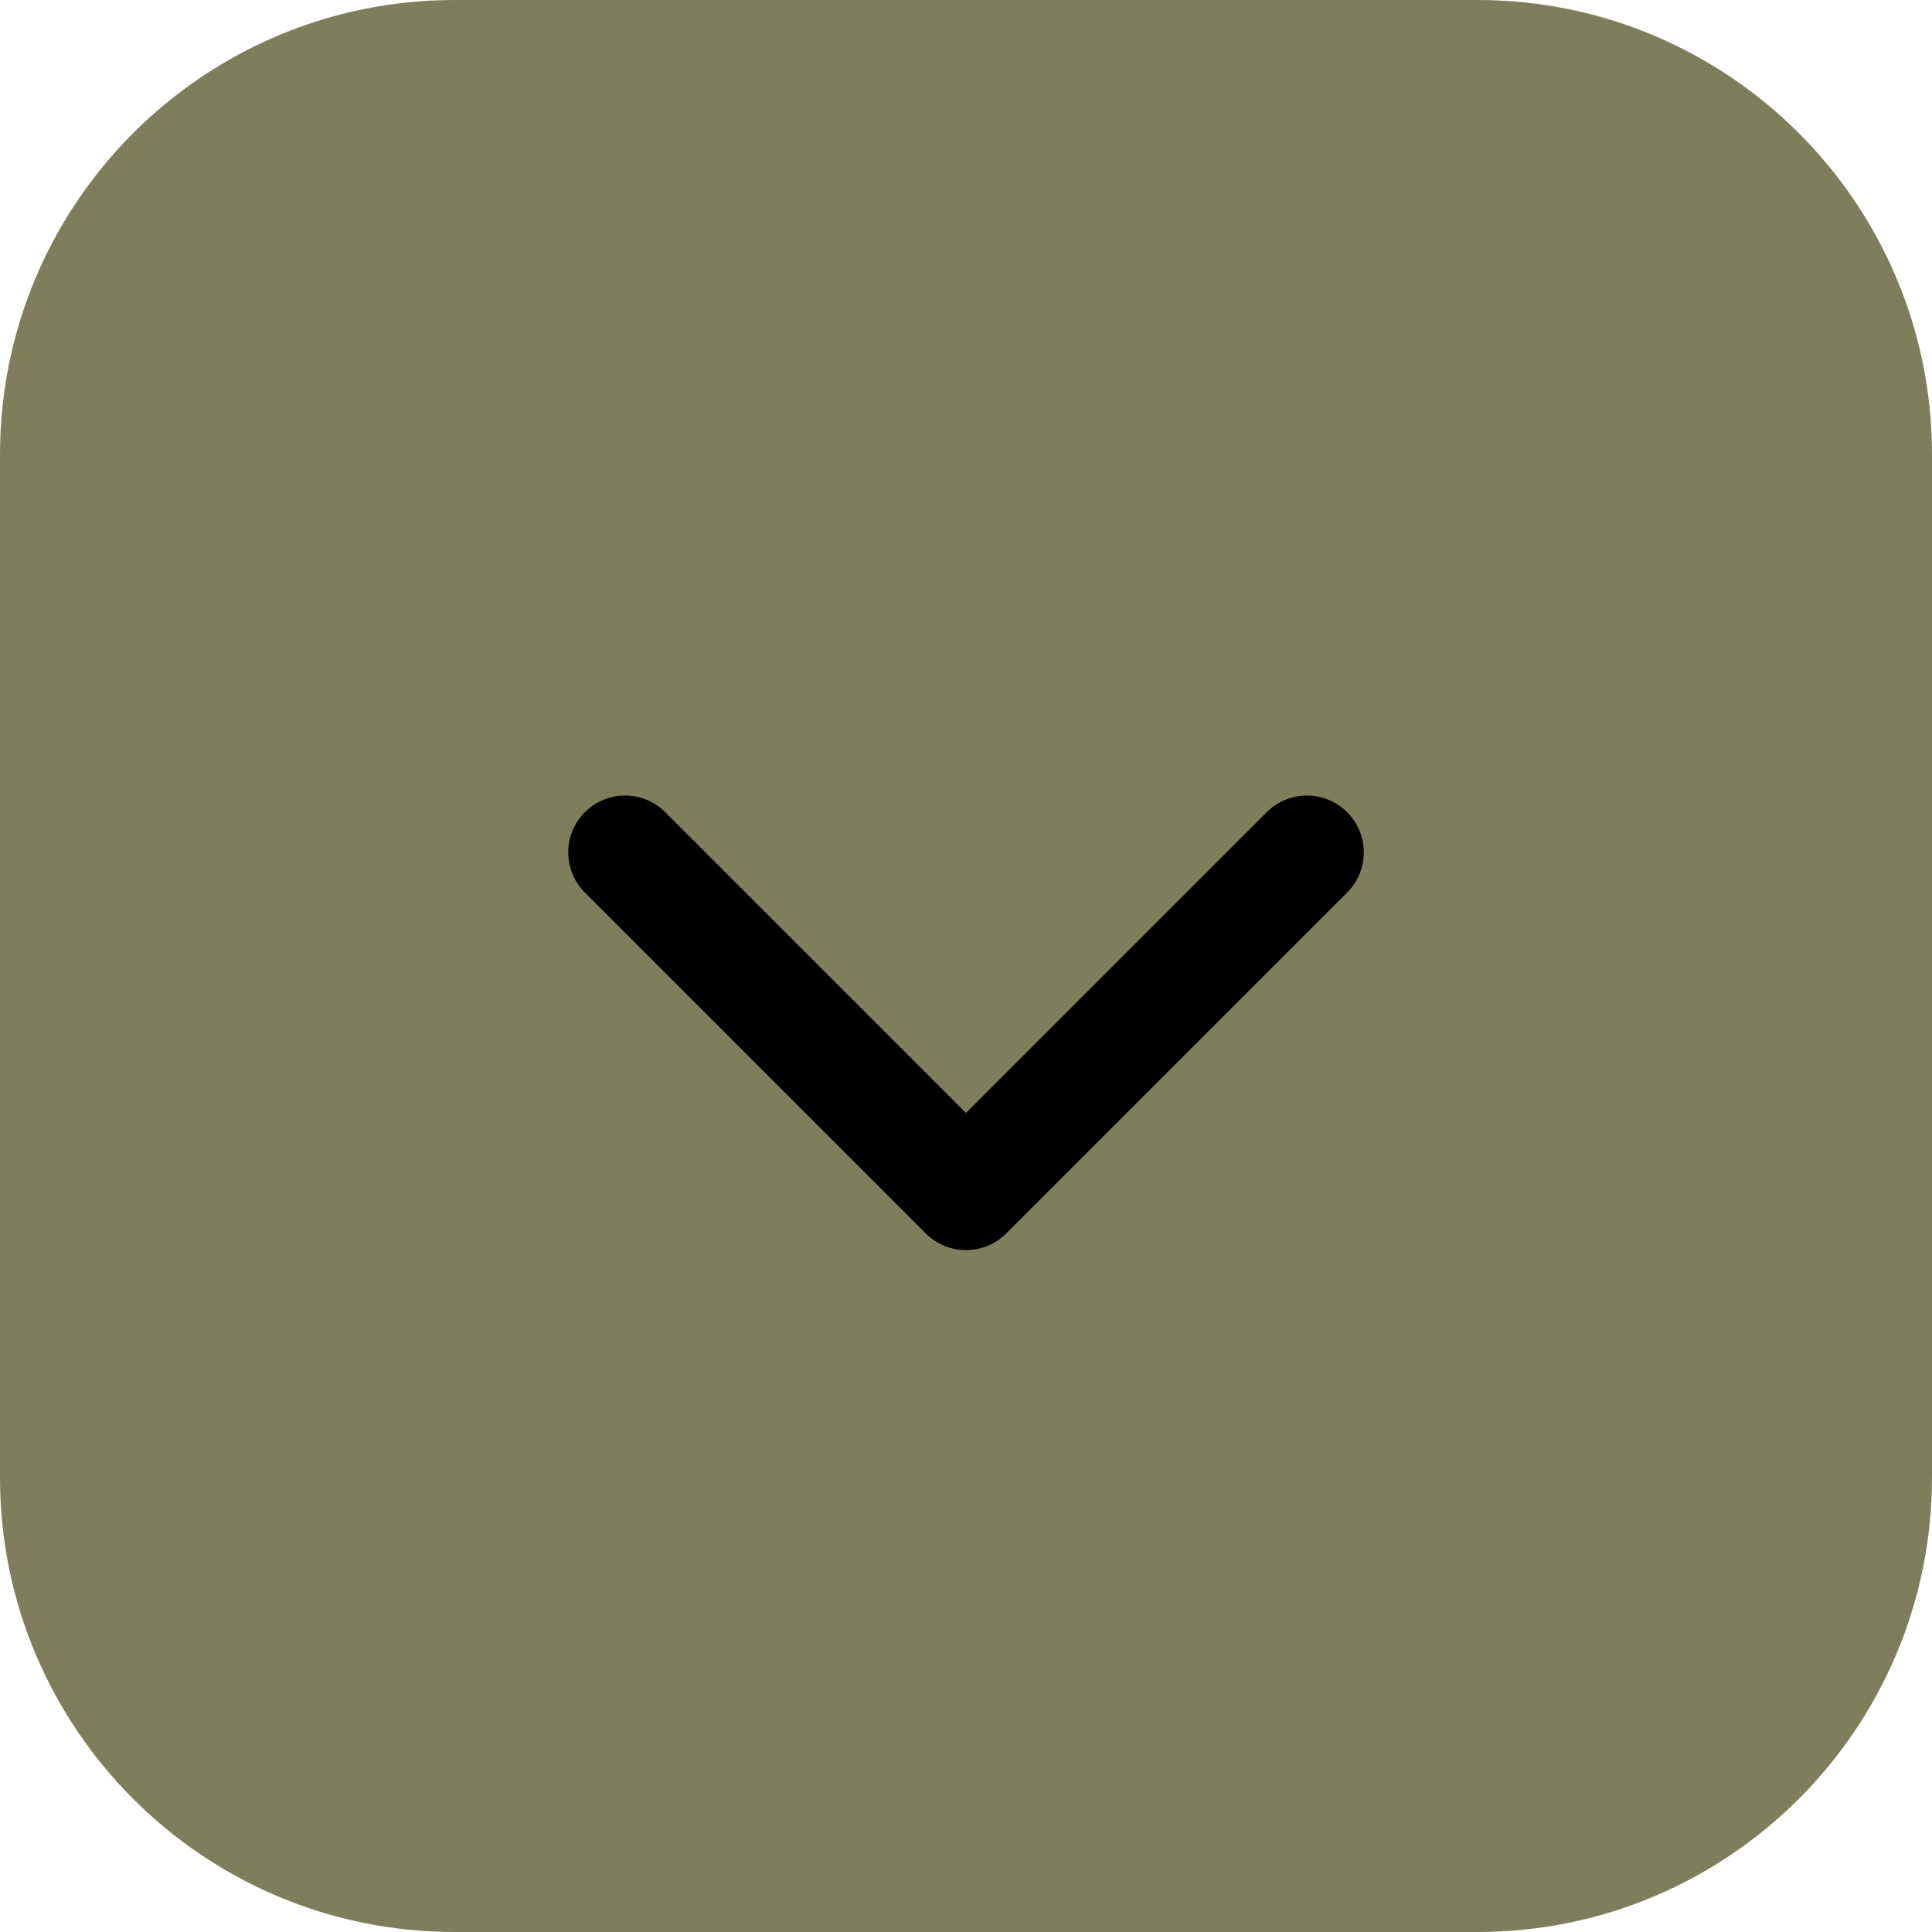
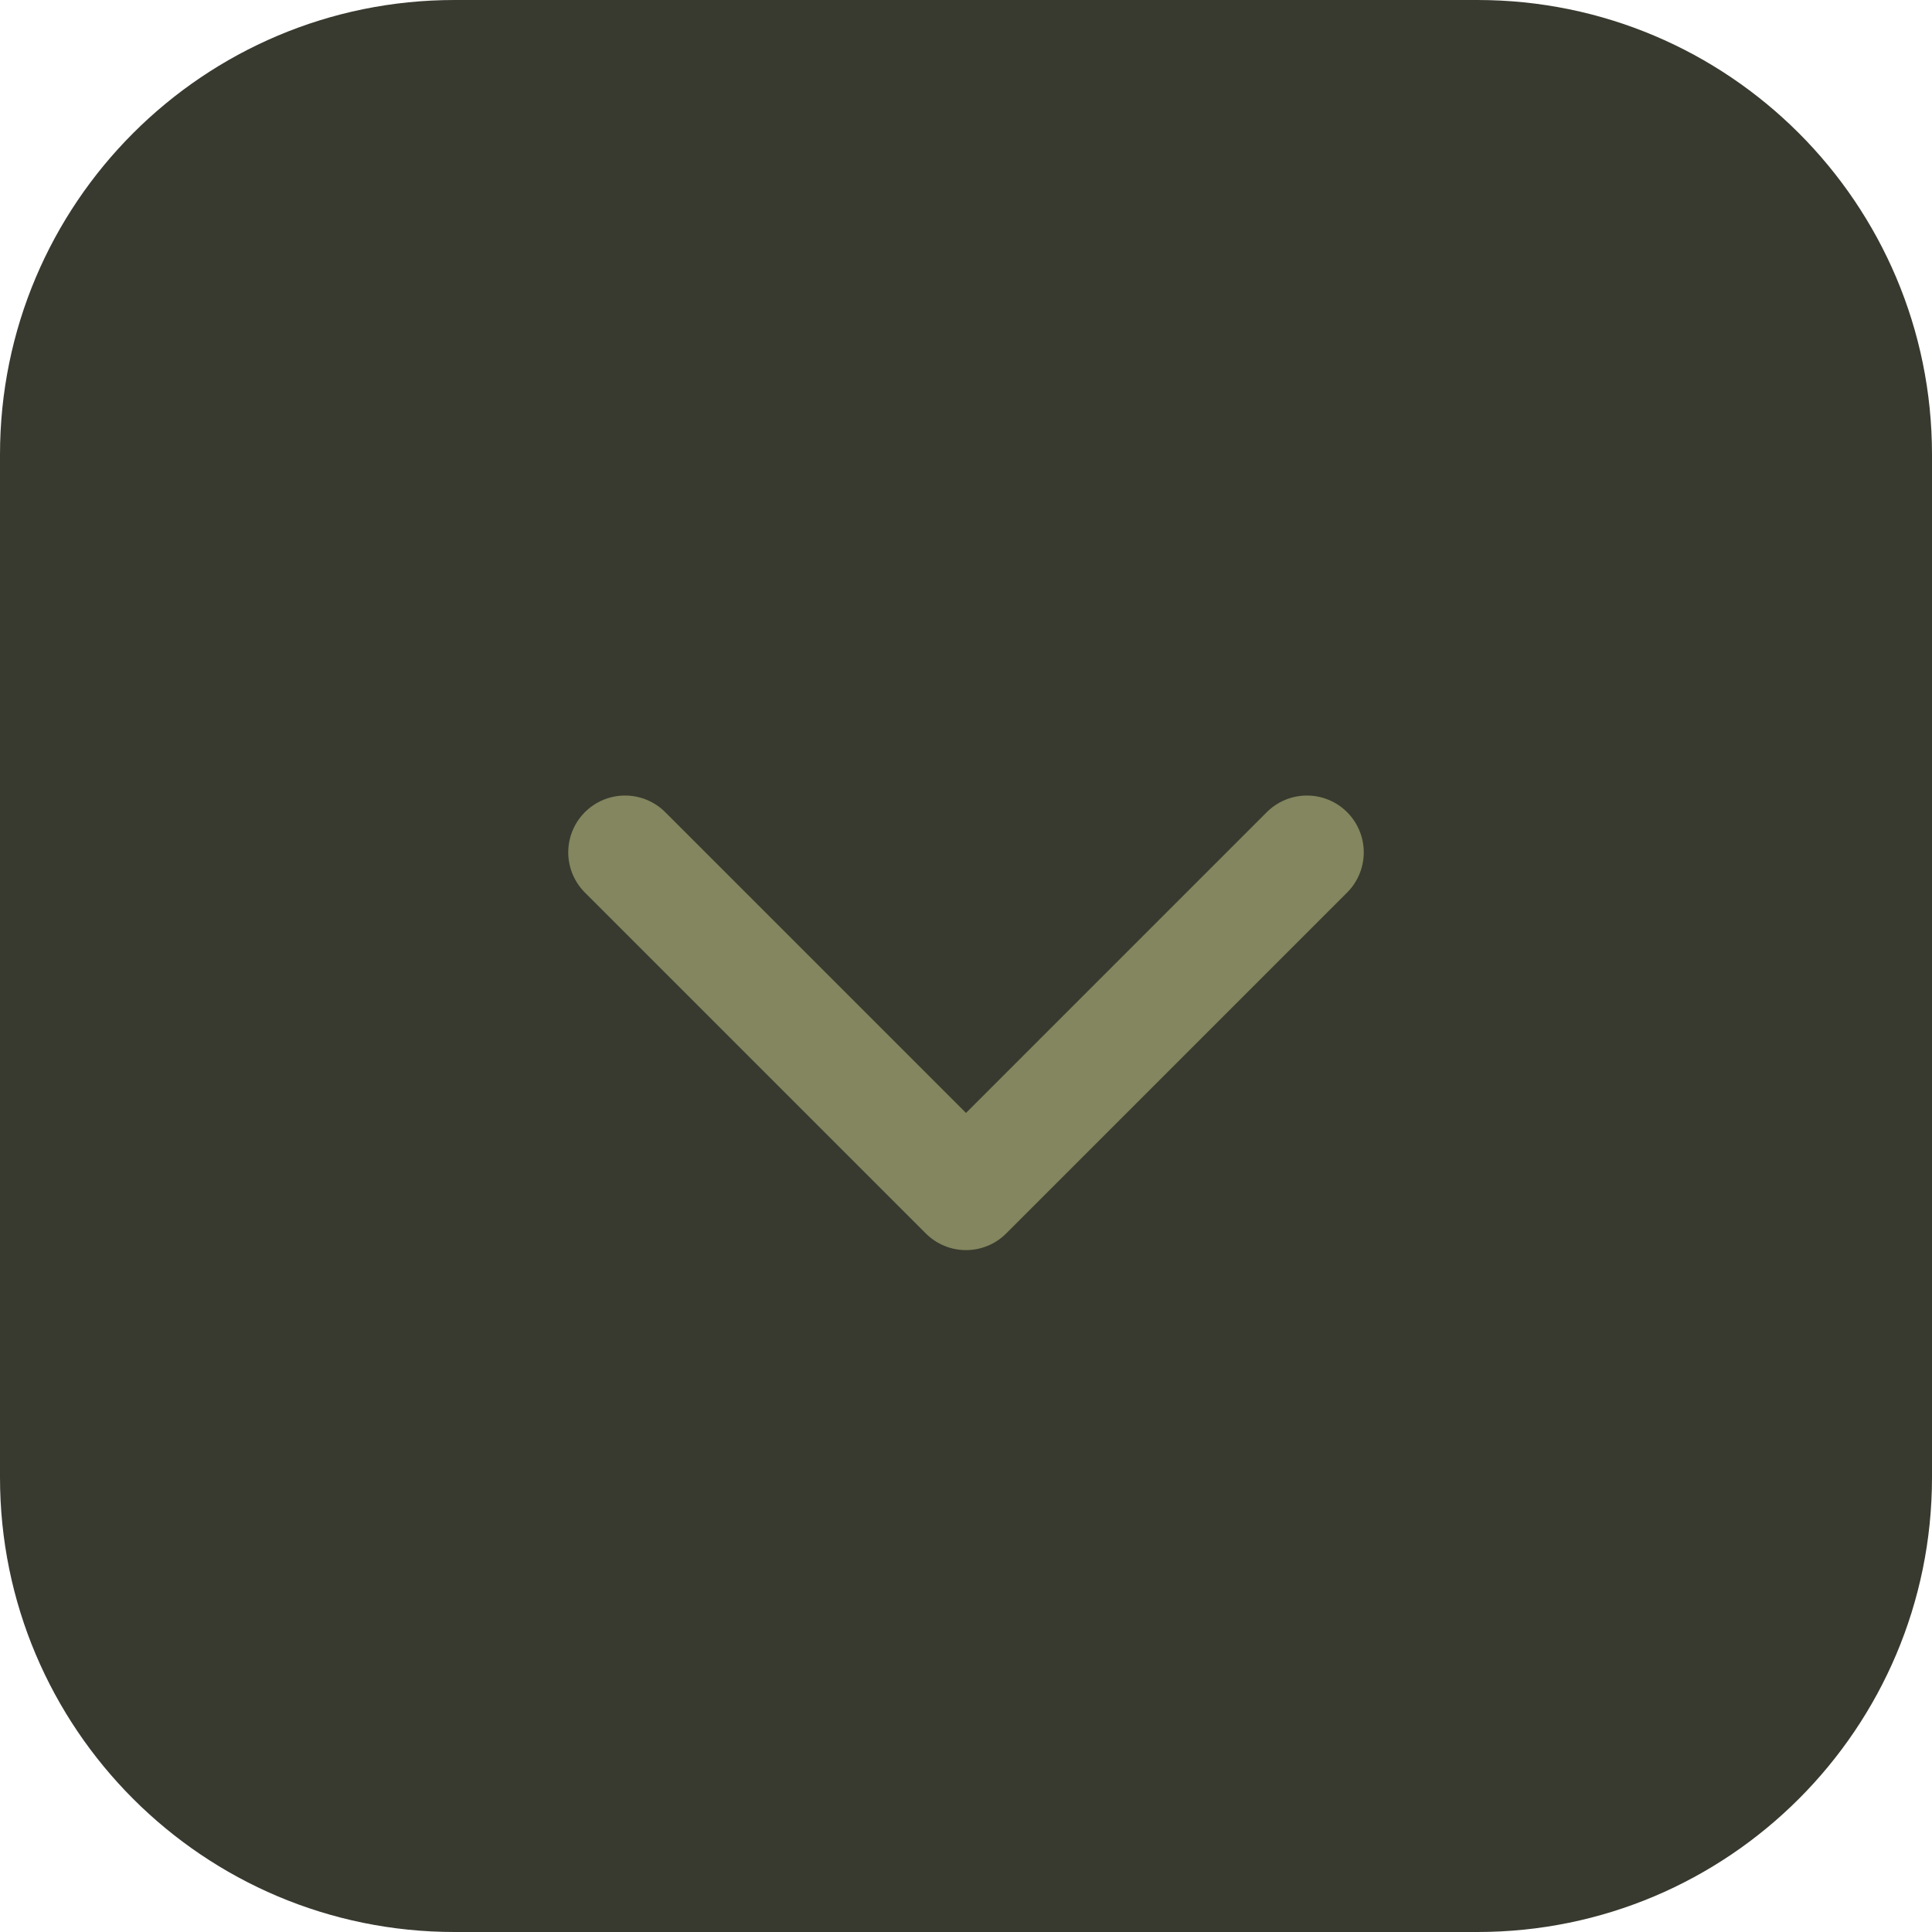
<svg xmlns="http://www.w3.org/2000/svg" width="34" height="34" viewBox="0 0 34 34" fill="none">
-   <rect width="34" height="34" rx="8" fill="#7E7E5C" />
-   <path d="M23 15L17 21L11 15" stroke="black" stroke-width="2" stroke-linecap="round" stroke-linejoin="round" />
+   <rect width="34" height="34" rx="8" fill="#383A2F" />
+   <path d="M23 15L17 21L11 15" stroke="#83865E" stroke-width="2" stroke-linecap="round" stroke-linejoin="round" />
</svg>
